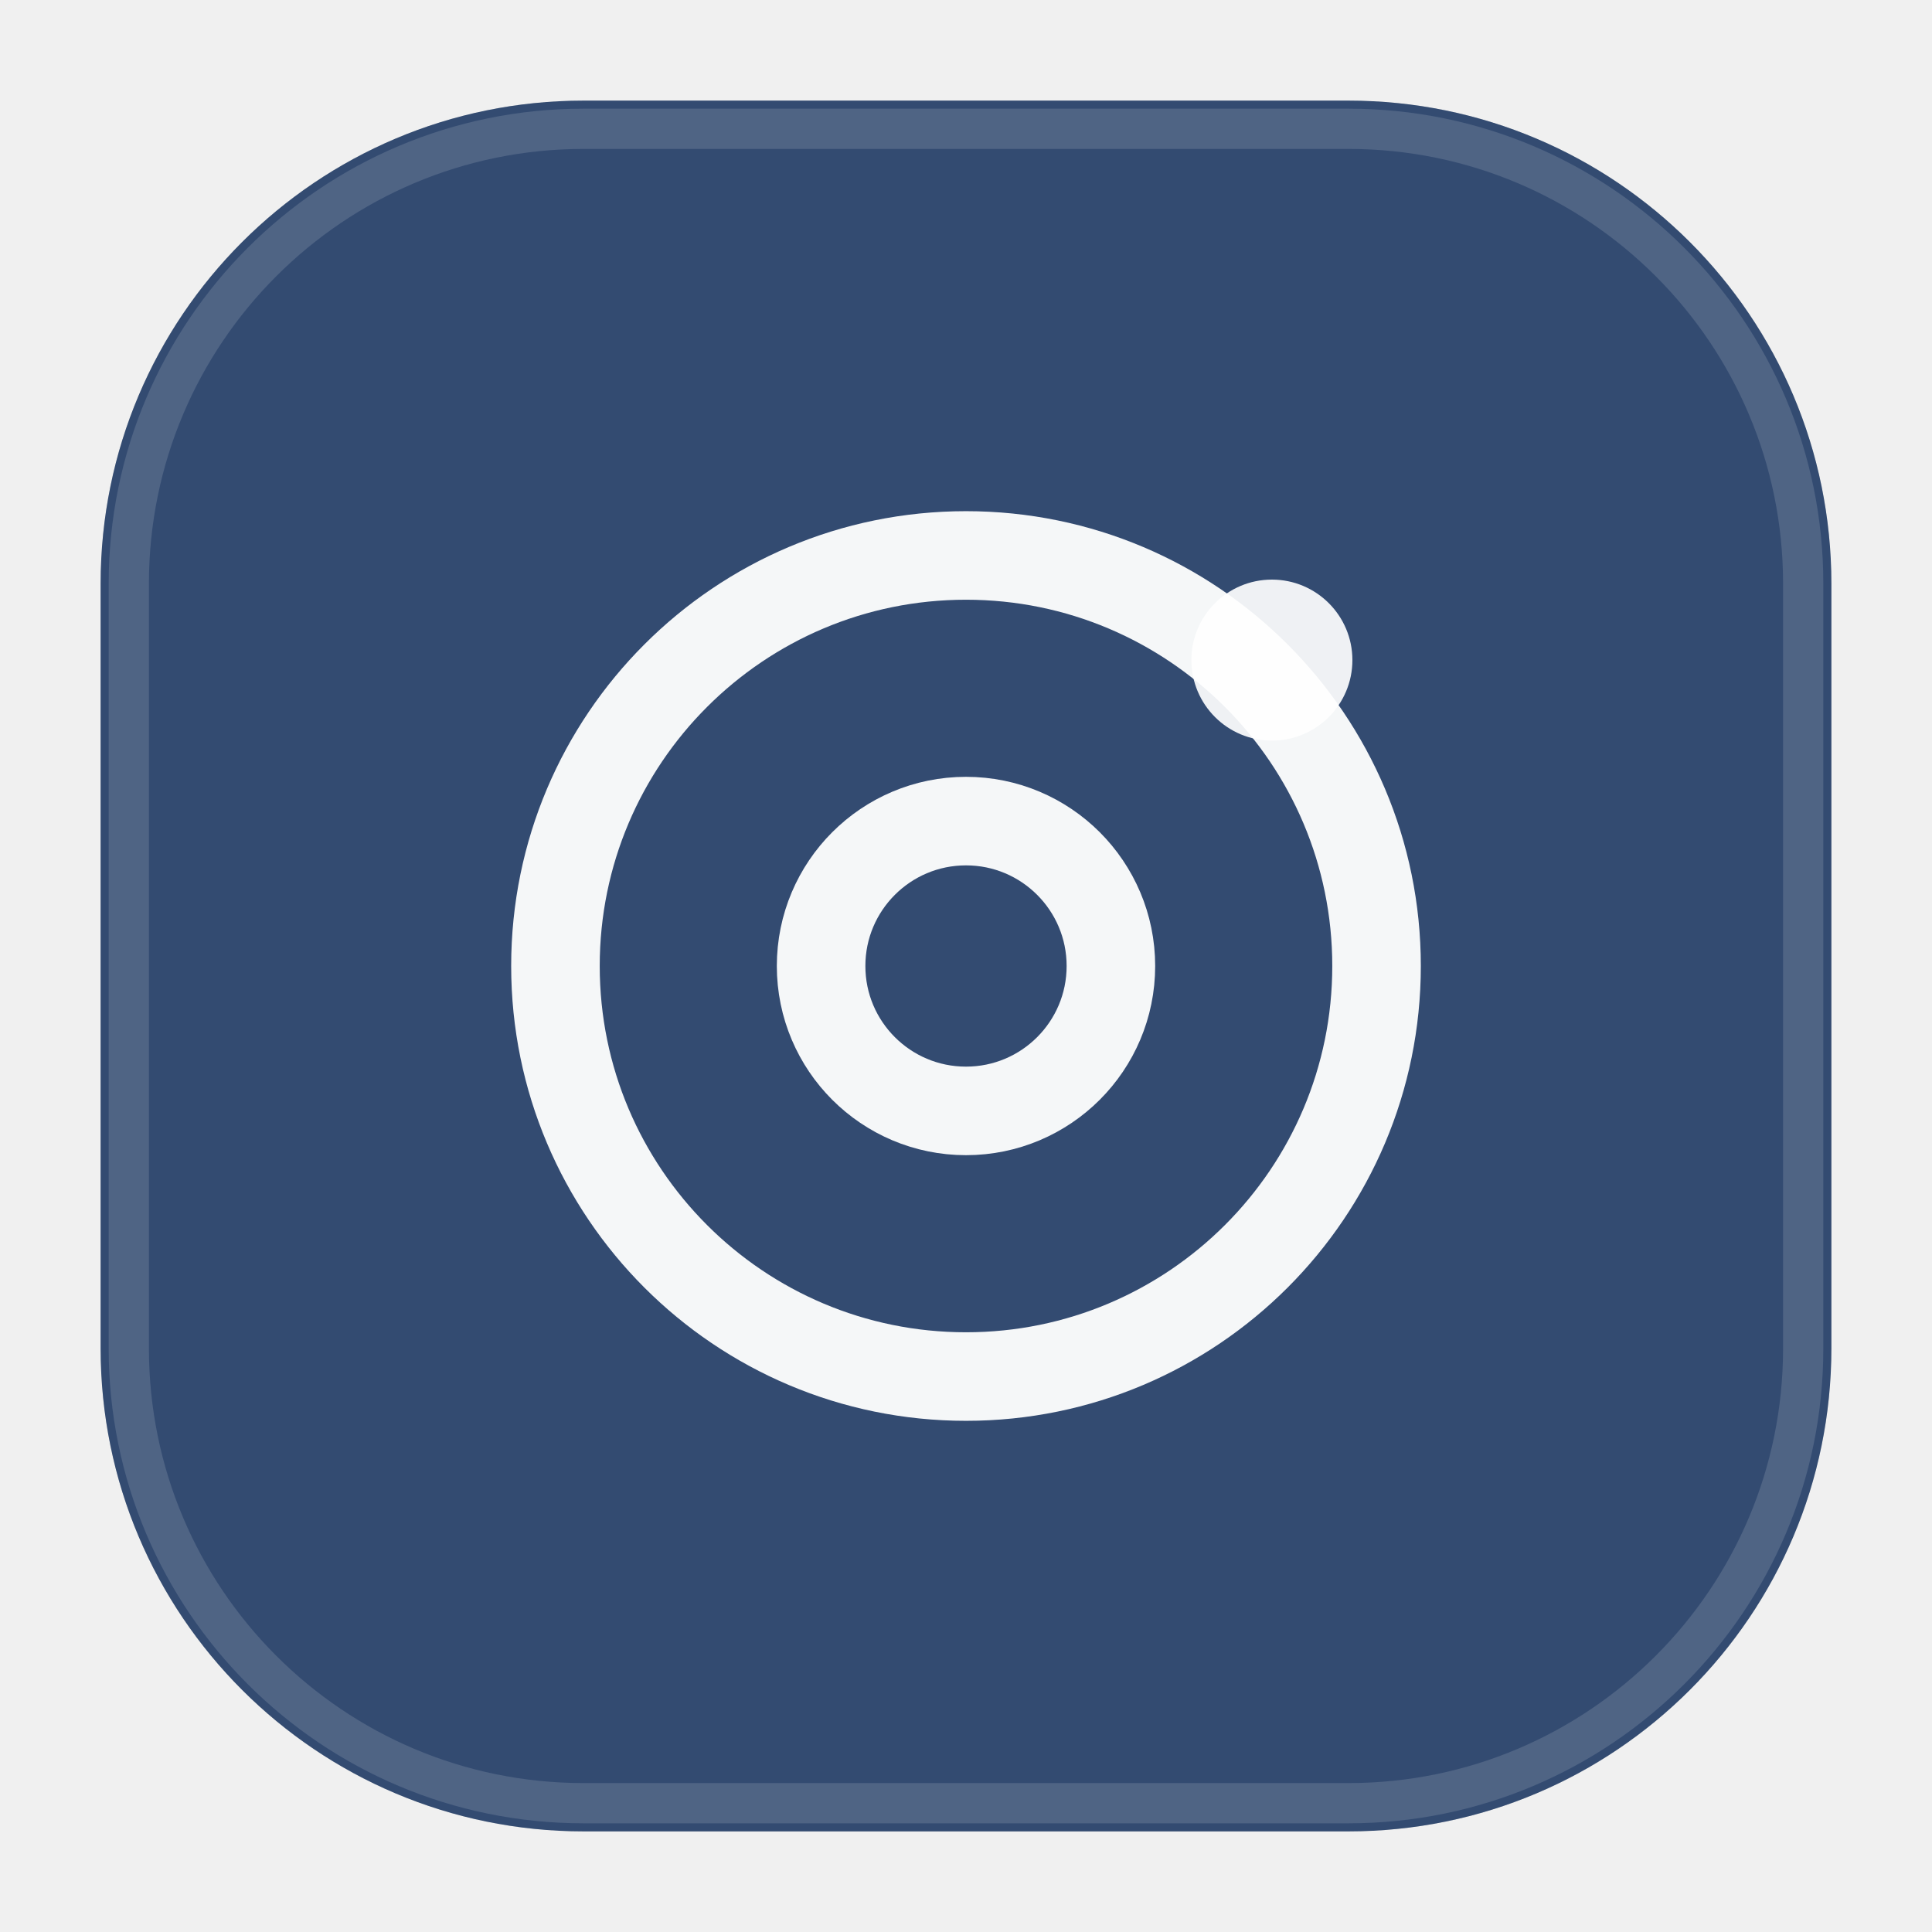
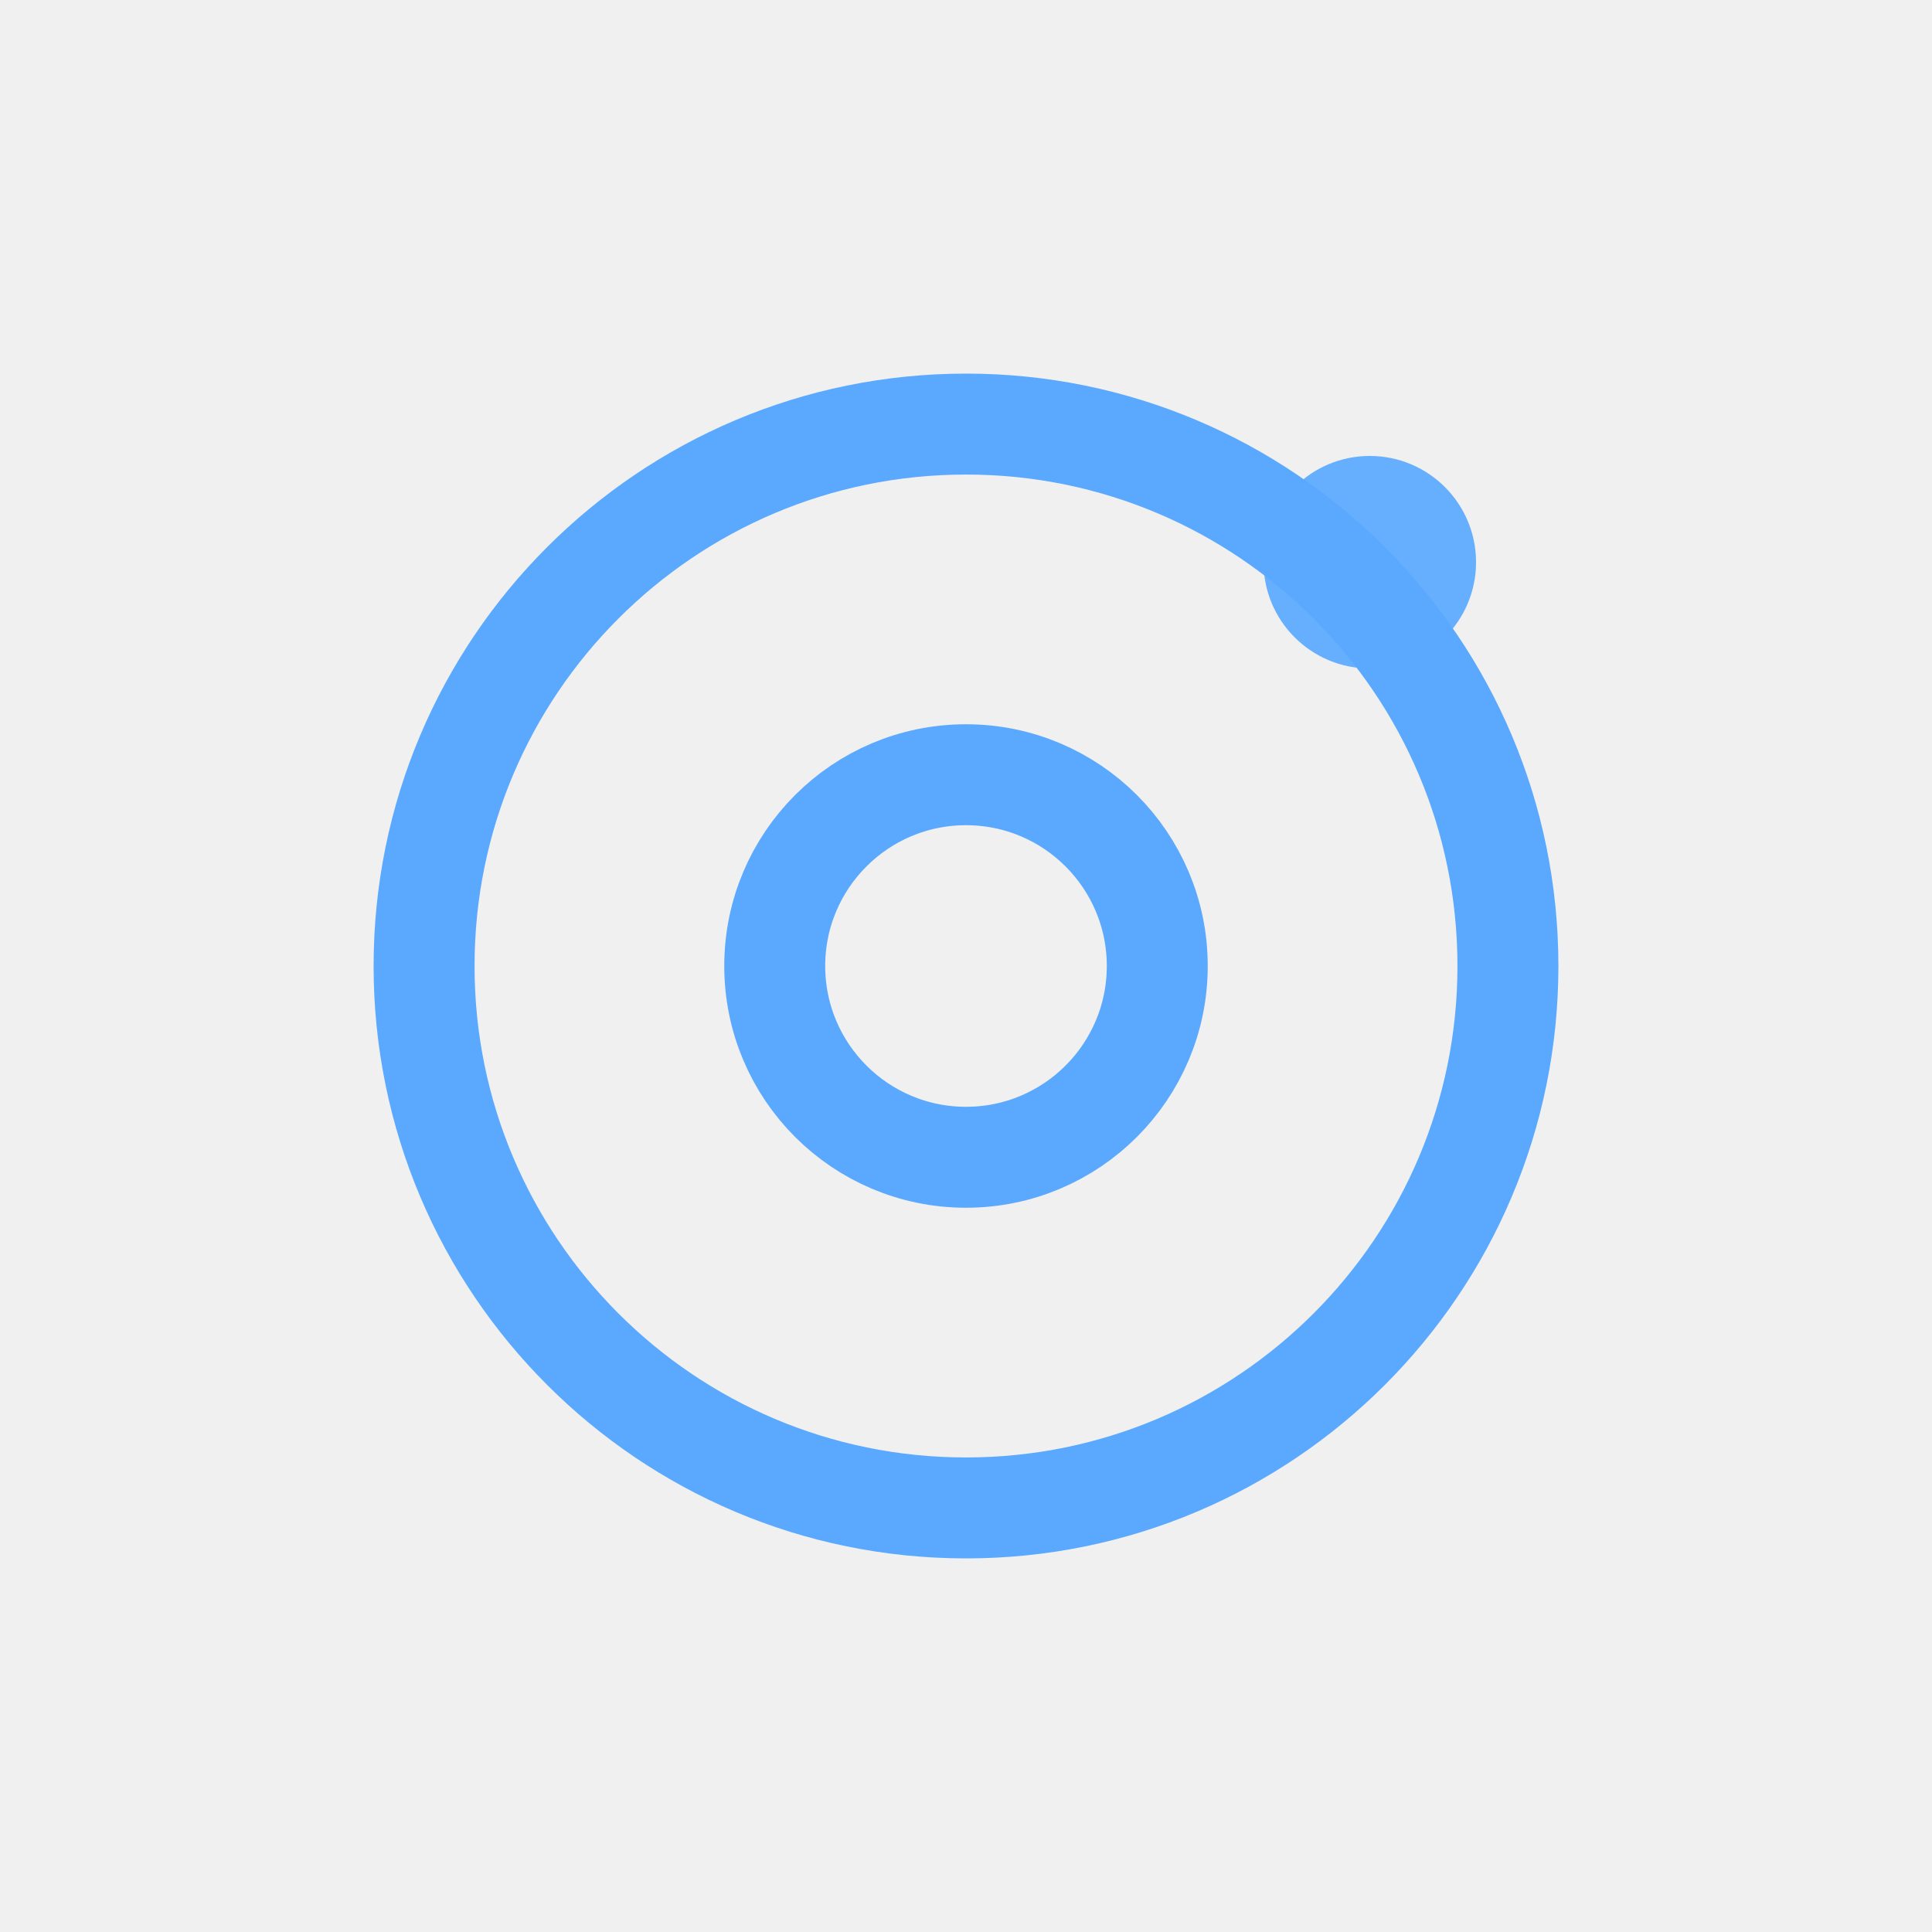
<svg xmlns="http://www.w3.org/2000/svg" viewBox="0 0 48 48">
-   <rect x="2.5" y="2.5" width="43" height="43" rx="12" fill="#26324a" />
-   <rect x="2.5" y="2.5" width="43" height="43" rx="12" fill="#60a5fa" fill-opacity="0.22" />
-   <rect x="3.2" y="3.2" width="41.6" height="41.6" rx="11.3" fill="none" stroke="#ffffff" stroke-opacity="0.14" />
-   <g fill="none" stroke="#ffffff" stroke-opacity="0.95" stroke-width="2.2" stroke-linecap="round" stroke-linejoin="round">
+   <g fill="none" stroke="#5aa9ff" stroke-width="1.9" stroke-linecap="round" stroke-linejoin="round" transform="translate(24 24) scale(1.32) translate(-24 -24)">
    <circle cx="24" cy="24" r="10.2" />
    <circle cx="24" cy="24" r="3.6" />
-     <circle cx="31.6" cy="16.4" r="2" fill="#ffffff" fill-opacity="0.92" stroke="none" />
+     <circle cx="31.6" cy="16.4" r="2" fill="#5aa9ff" fill-opacity="0.92" stroke="none" />
  </g>
</svg>
